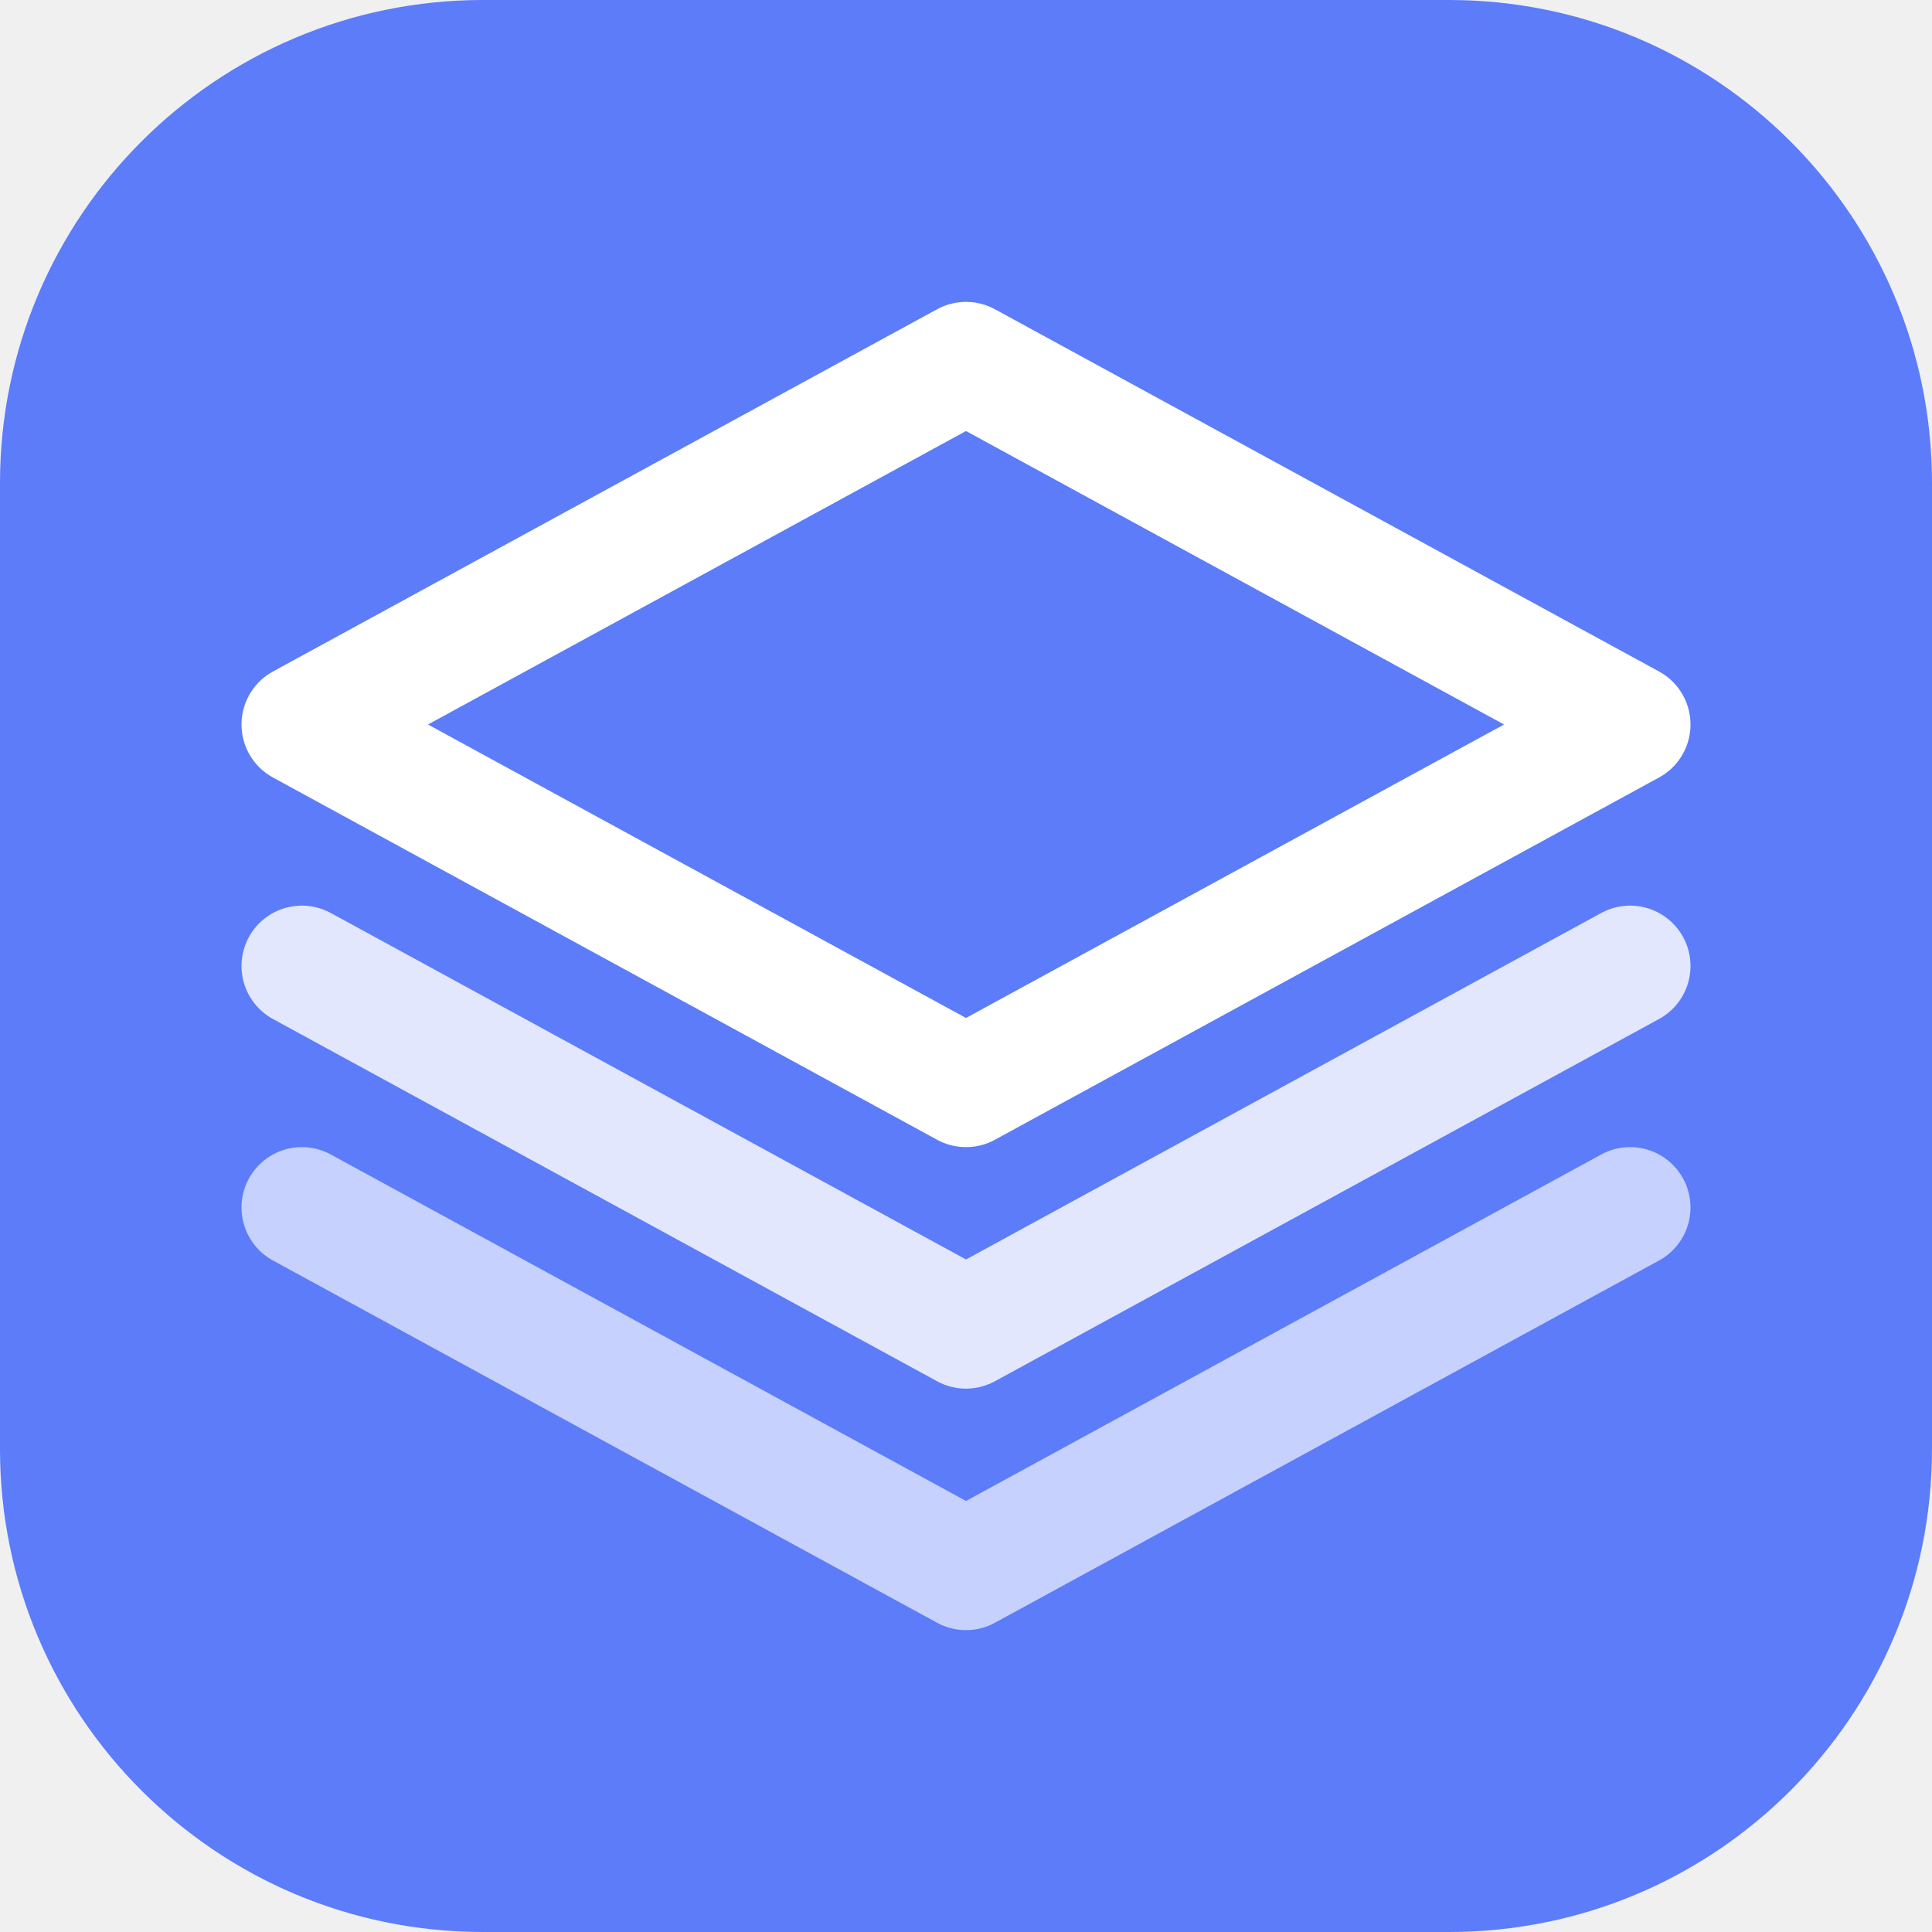
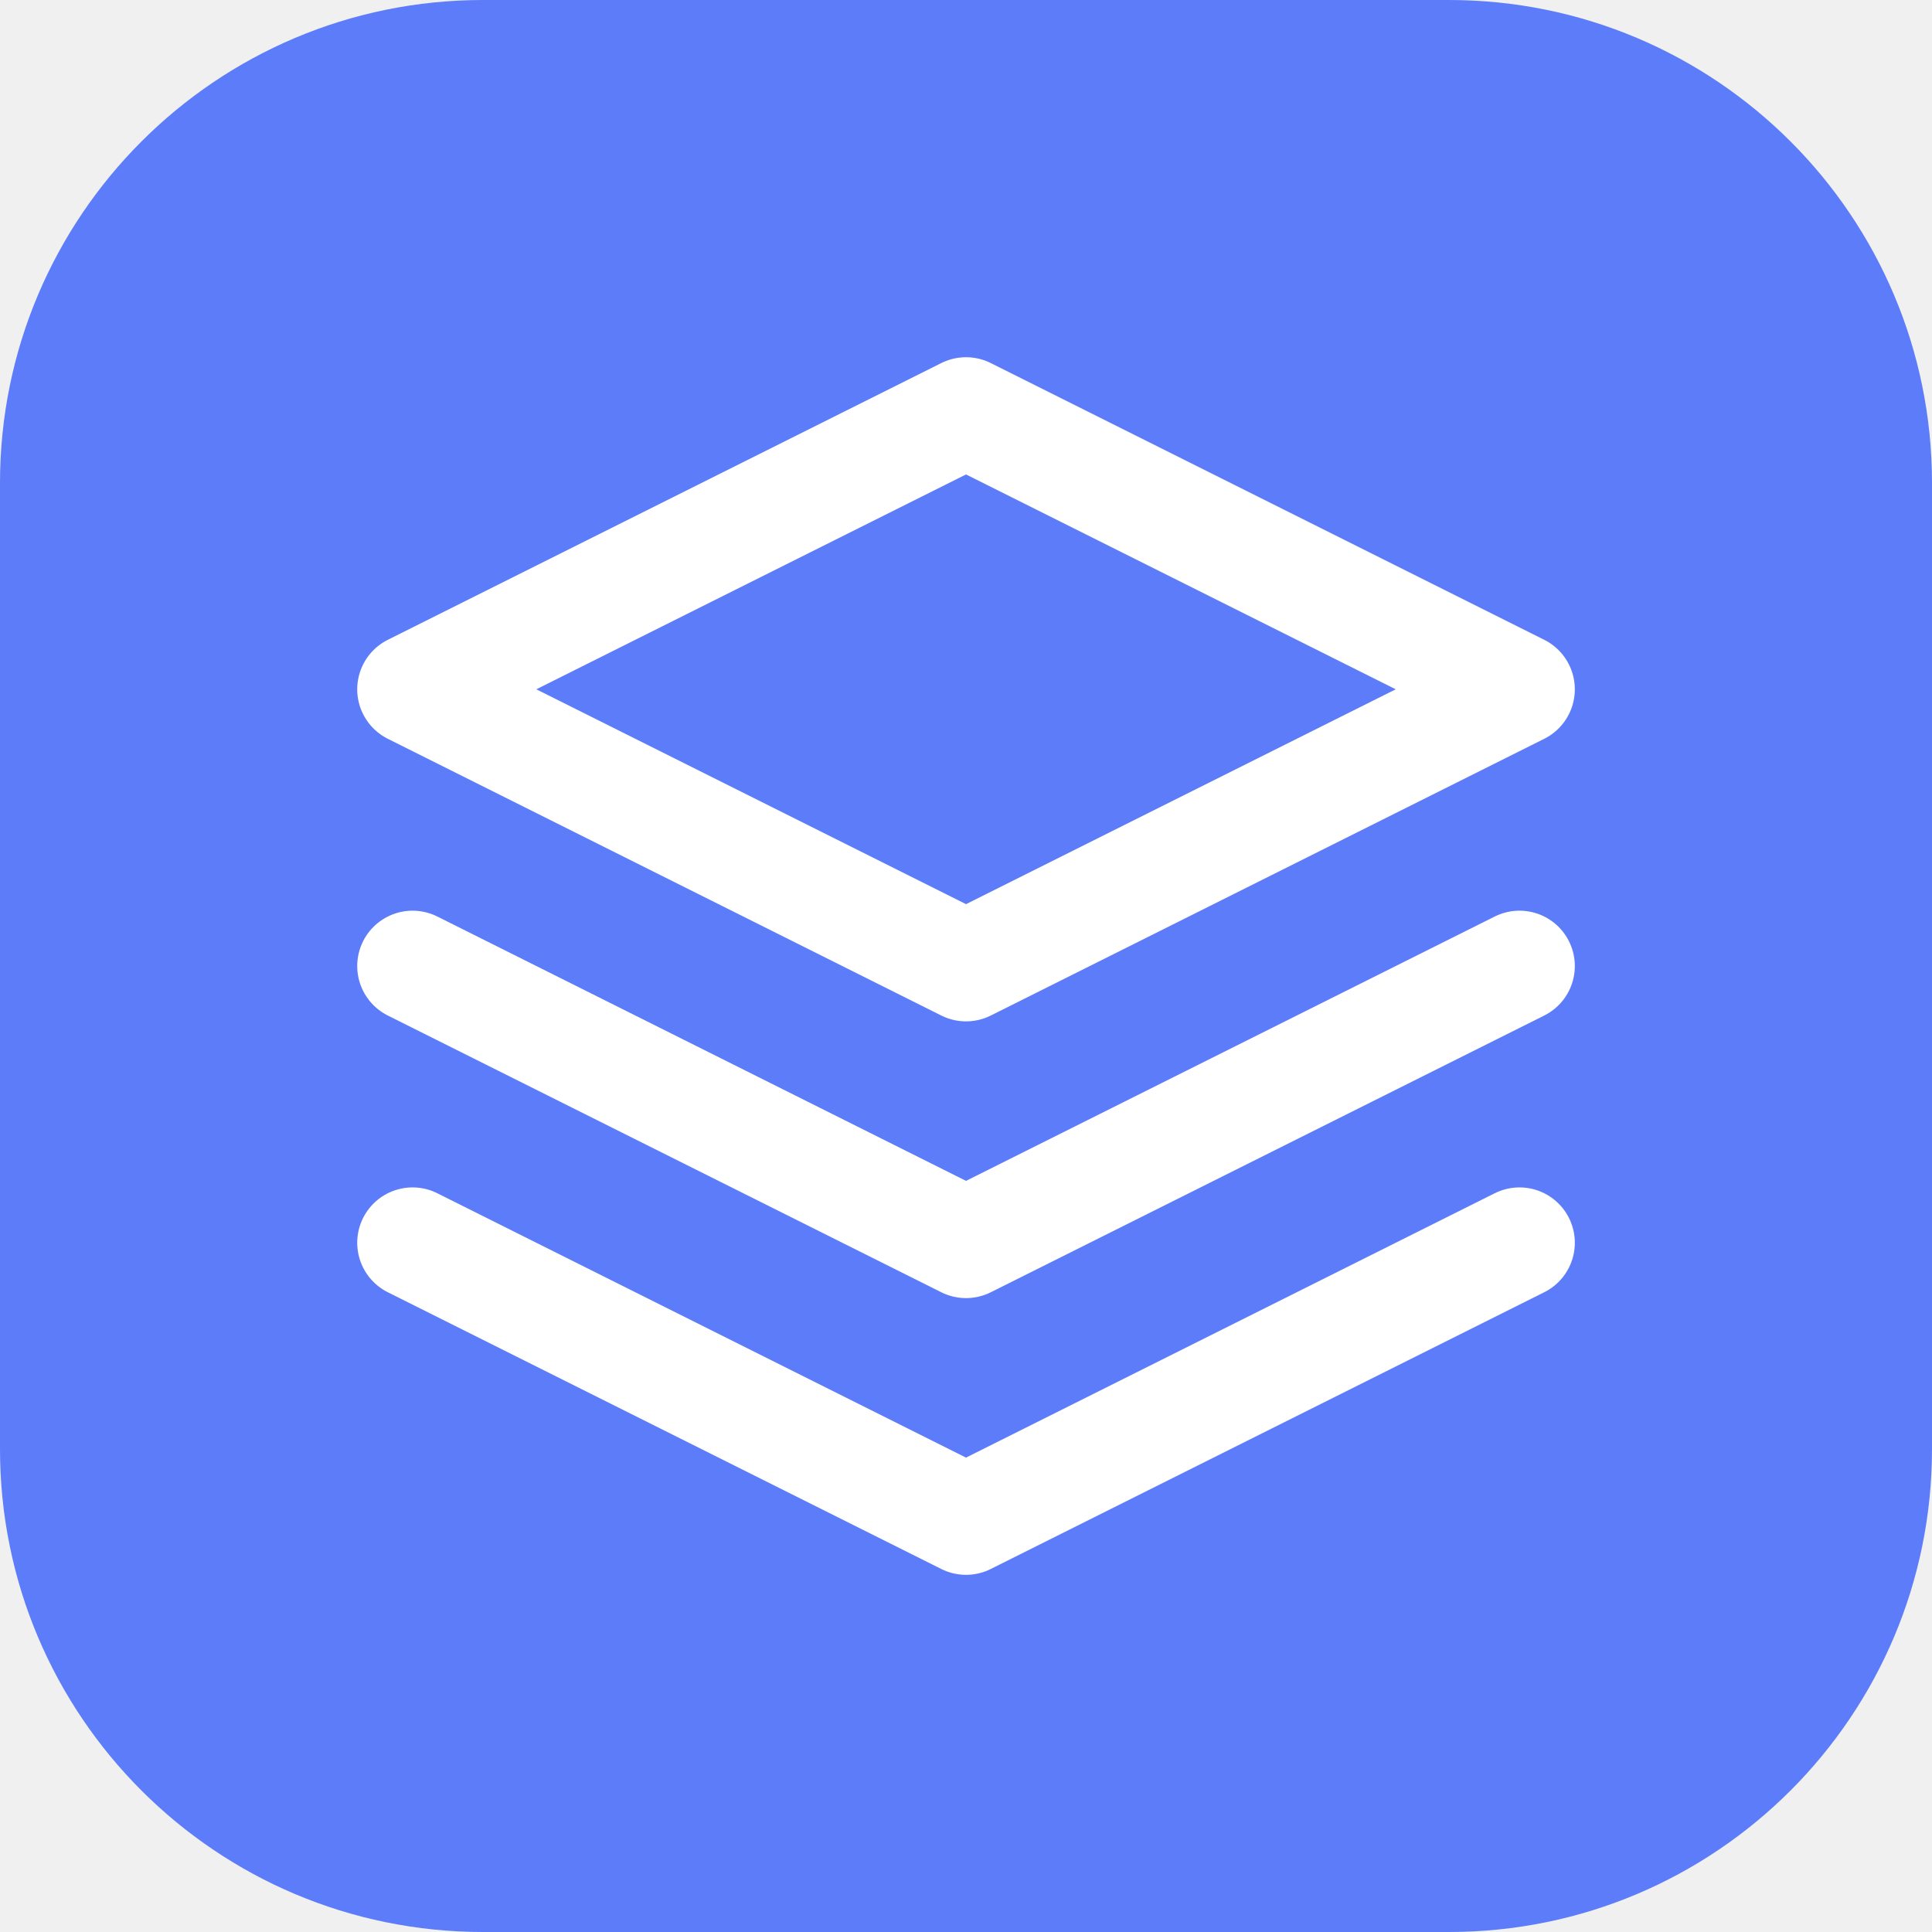
- <svg xmlns="http://www.w3.org/2000/svg" viewBox="0 0 32 32" fill="none">
+ <svg xmlns="http://www.w3.org/2000/svg" viewBox="0 0 32 32">
  <rect width="32" height="32" rx="8" fill="#5C7CFA" />
-   <polyline points="5,20 16,26 27,20" stroke="white" stroke-width="2" stroke-linecap="round" stroke-linejoin="round" fill="none" opacity="0.65" />
-   <polyline points="5,16 16,22 27,16" stroke="white" stroke-width="2" stroke-linecap="round" stroke-linejoin="round" fill="none" opacity="0.82" />
-   <polygon points="16,6 27,12 16,18 5,12" stroke="white" stroke-width="2" stroke-linecap="round" stroke-linejoin="round" fill="none" />
+   <g transform="translate(5, 5) scale(0.9167)" stroke="white" stroke-width="2" stroke-linecap="round" stroke-linejoin="round" fill="none">
+     <polygon points="12 2 2 7 12 12 22 7 12 2" />
+     <polyline points="2 17 12 22 22 17" />
+     <polyline points="2 12 12 17 22 12" />
+   </g>
</svg>
